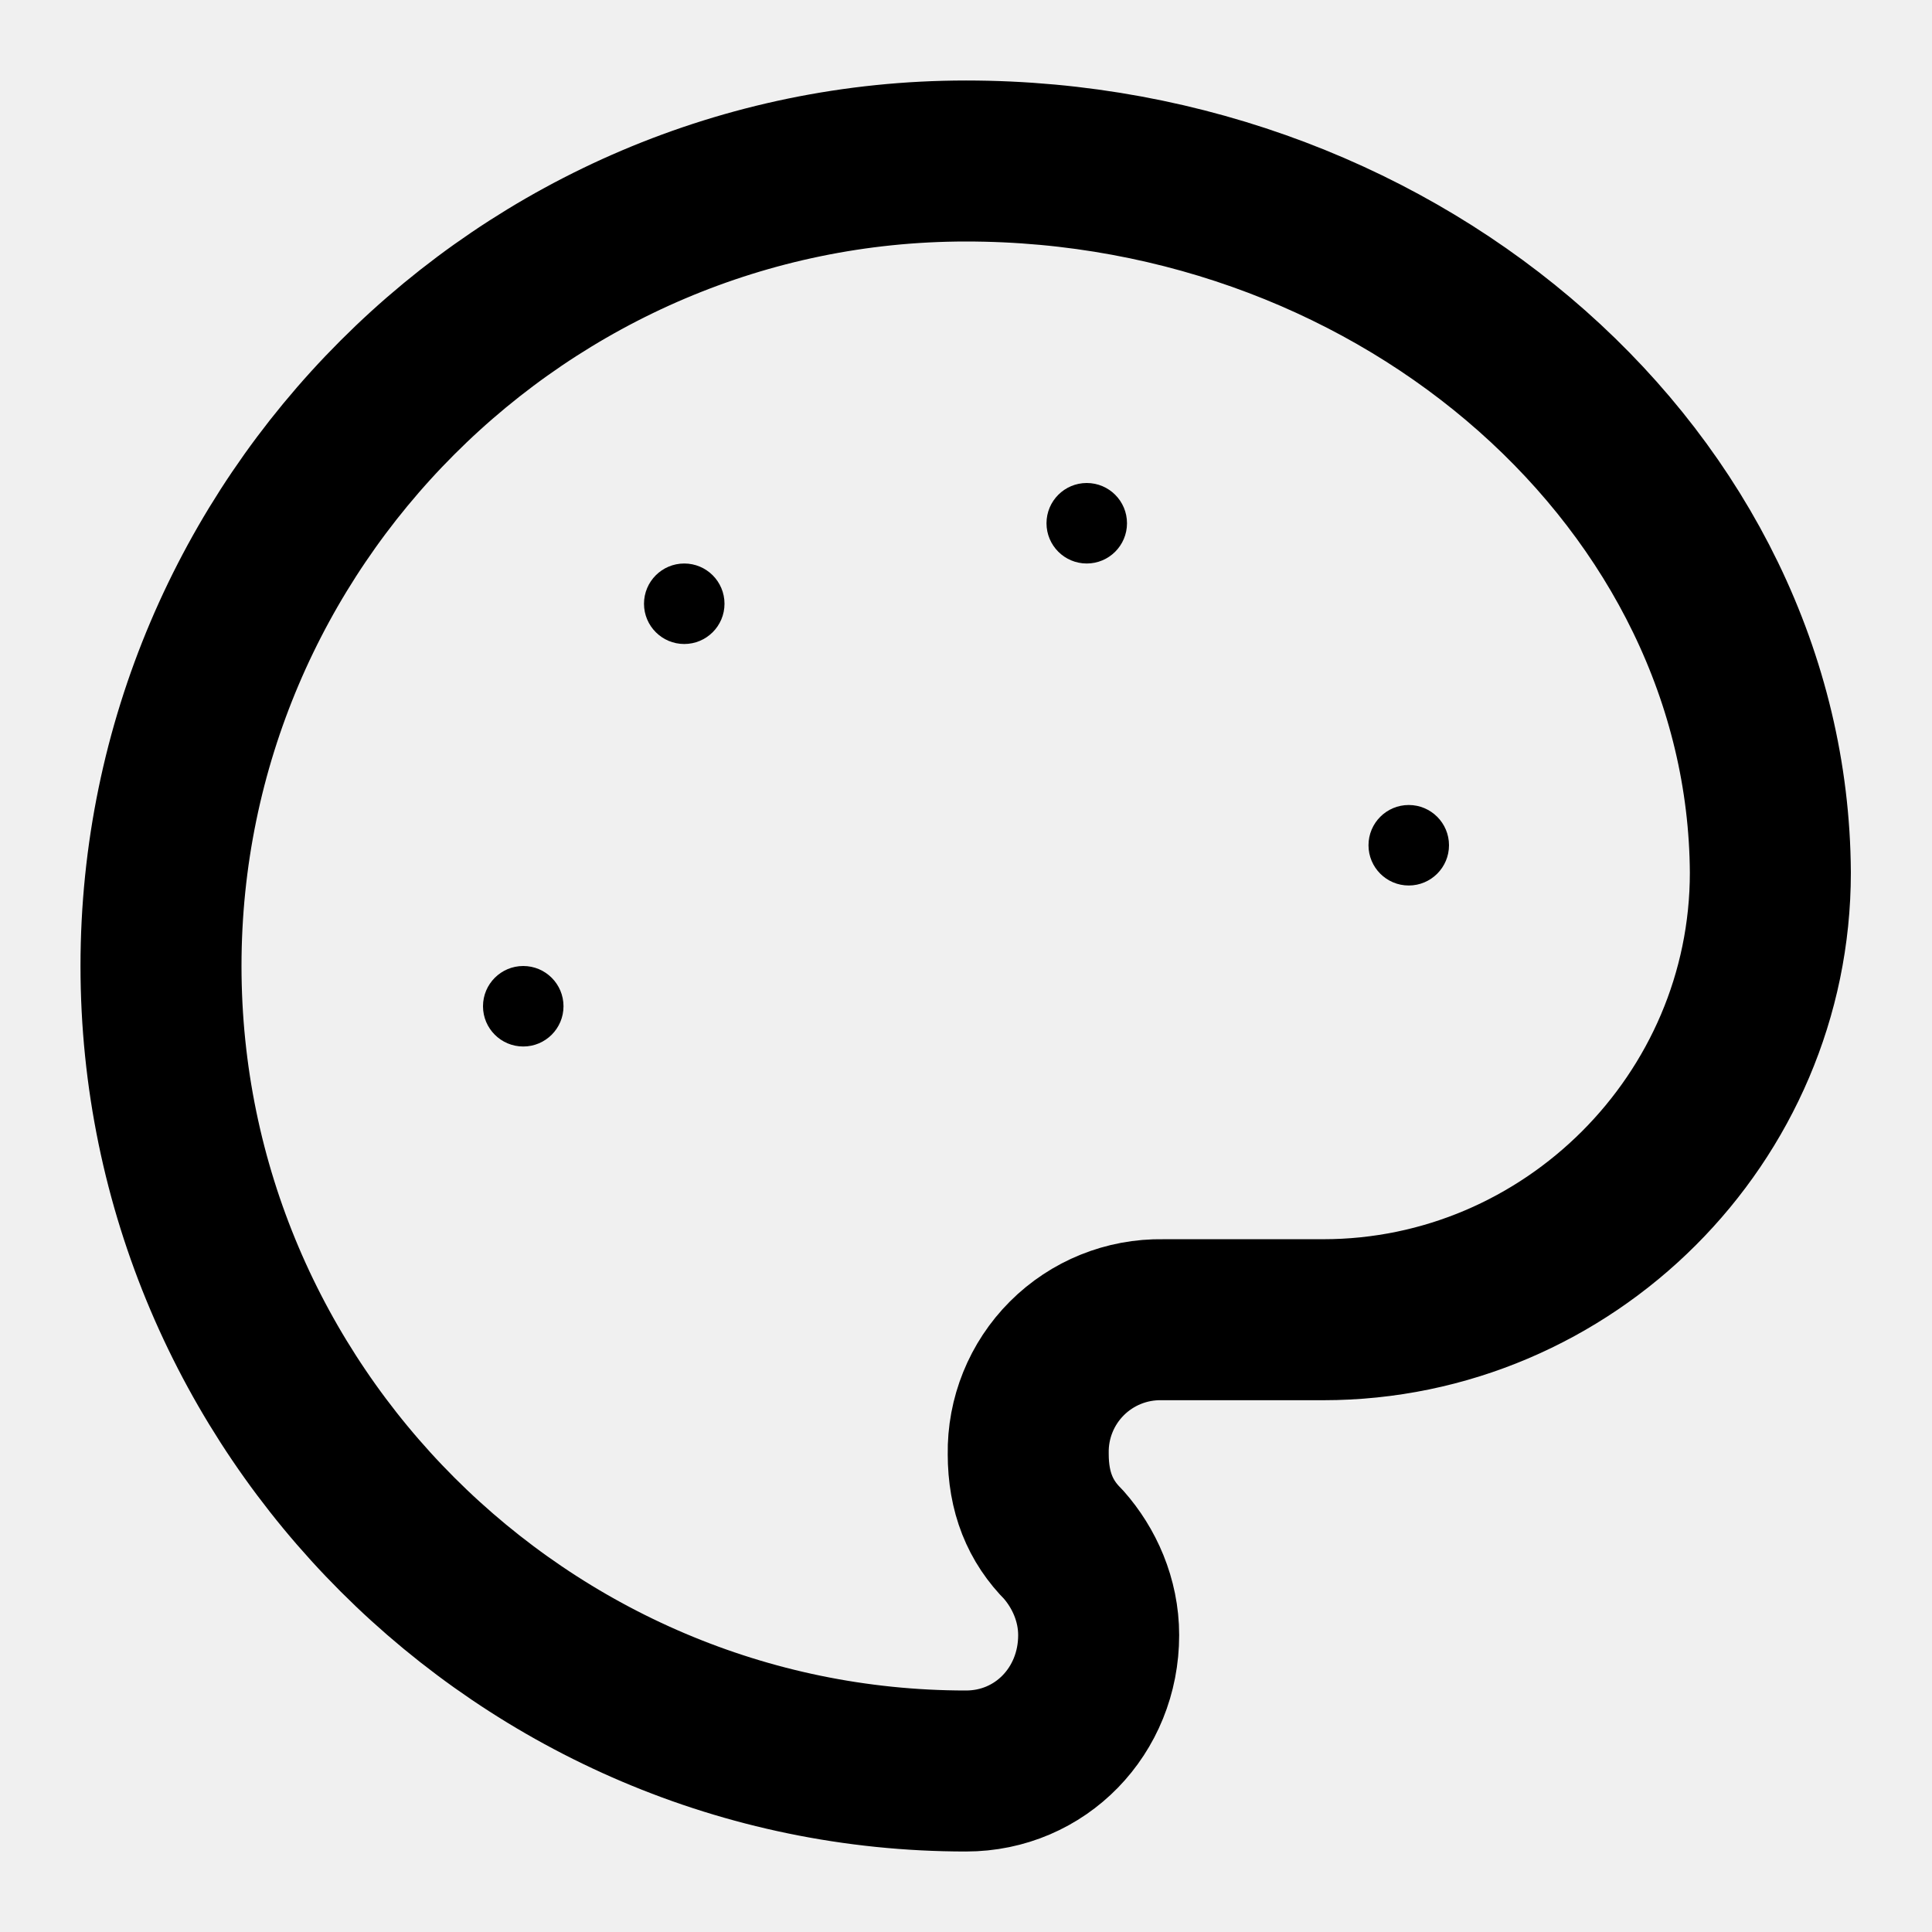
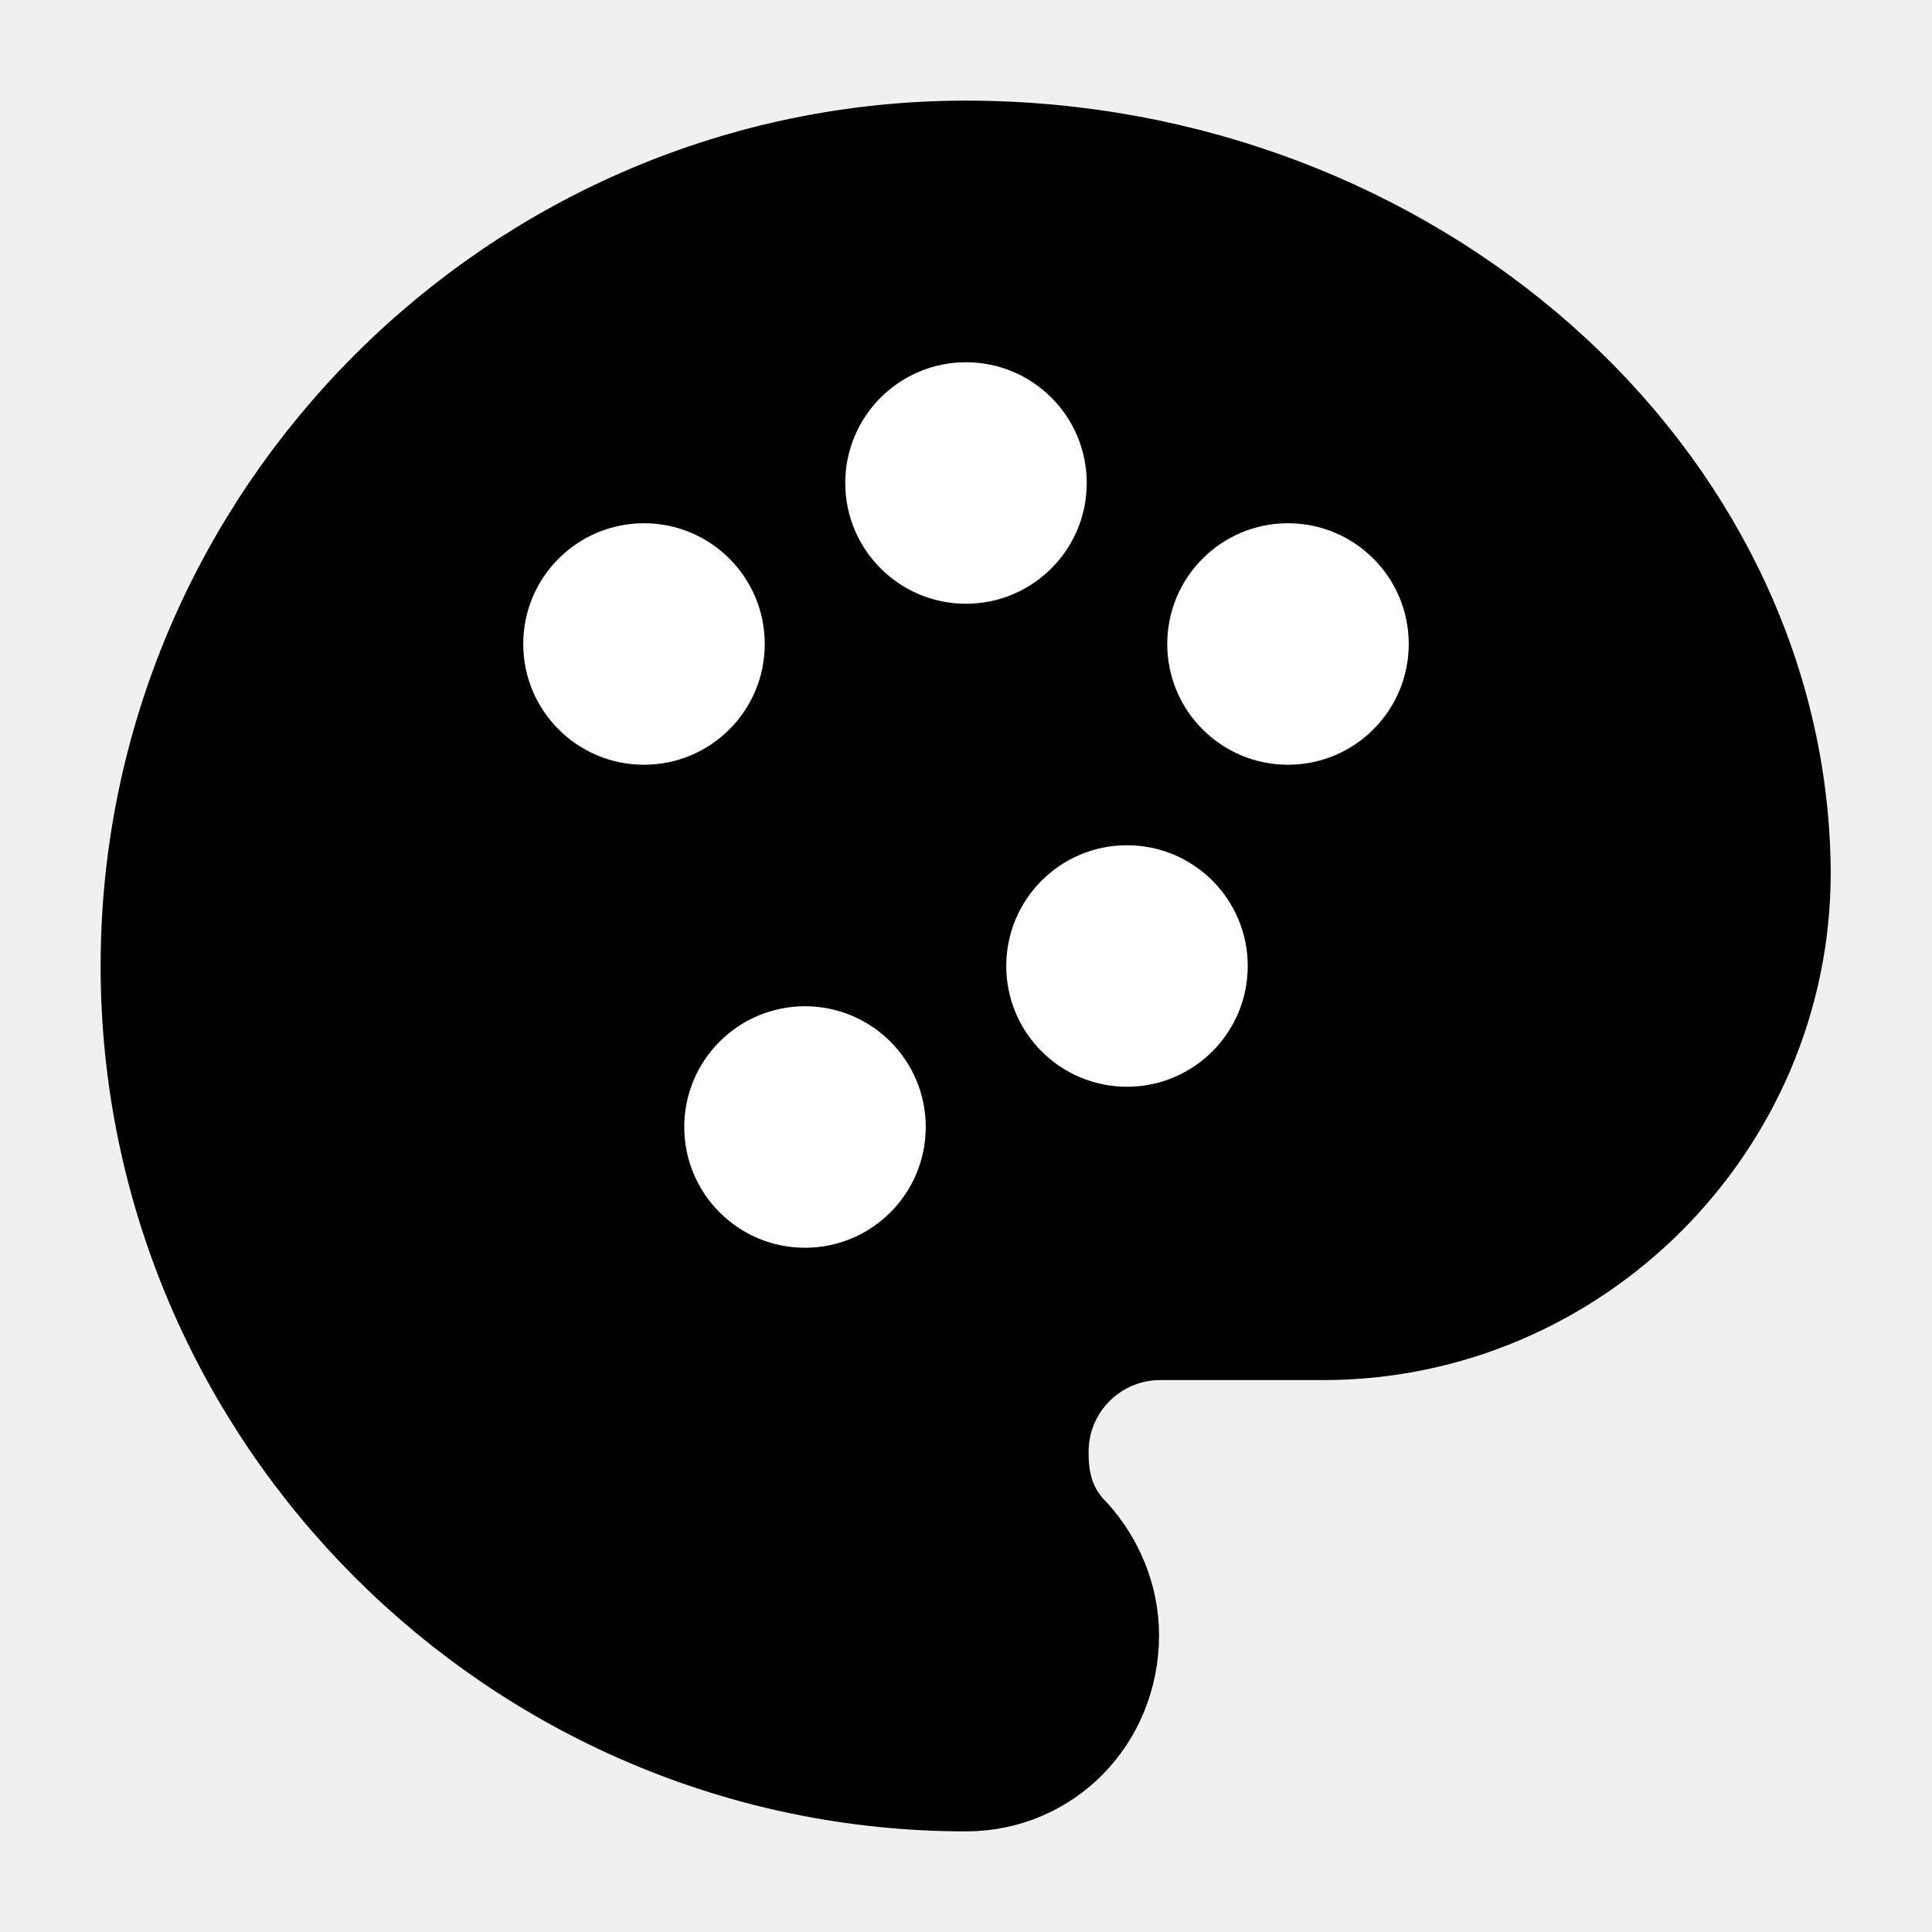
<svg xmlns="http://www.w3.org/2000/svg" width="16" height="16" viewBox="0 0 24 24" fill="none">
-   <circle cx="13.5" cy="6.5" r=".5" fill="currentColor" />
-   <circle cx="17.5" cy="10.5" r=".5" fill="currentColor" />
-   <circle cx="8.5" cy="7.5" r=".5" fill="currentColor" />
-   <circle cx="6.5" cy="12.5" r=".5" fill="currentColor" />
-   <path d="M12 2C6.5 2 2 6.5 2 12s4.5 10 10 10c.926 0 1.648-.746 1.648-1.688 0-.437-.18-.835-.437-1.125-.29-.289-.438-.652-.438-1.125a1.64 1.64 0 0 1 1.668-1.668h1.996c3.051 0 5.555-2.503 5.555-5.554C21.965 6.012 17.461 2 12 2z" stroke="currentColor" stroke-width="2" stroke-linecap="round" stroke-linejoin="round" />
+   <path d="M12 2C6.5 2 2 6.5 2 12s4.5 10 10 10c.926 0 1.648-.746 1.648-1.688 0-.437-.18-.835-.437-1.125-.29-.289-.438-.652-.438-1.125a1.64 1.64 0 0 1 1.668-1.668h1.996c3.051 0 5.555-2.503 5.555-5.554C21.965 6.012 17.461 2 12 2z" fill="currentColor" stroke="currentColor" stroke-width="1.5" stroke-linecap="round" stroke-linejoin="round" />
+   <circle cx="8" cy="8" r="1.5" fill="white" />
+   <circle cx="12" cy="6" r="1.5" fill="white" />
+   <circle cx="16" cy="8" r="1.5" fill="white" />
+   <circle cx="14" cy="12" r="1.5" fill="white" />
+   <circle cx="10" cy="14" r="1.5" fill="white" />
</svg>
